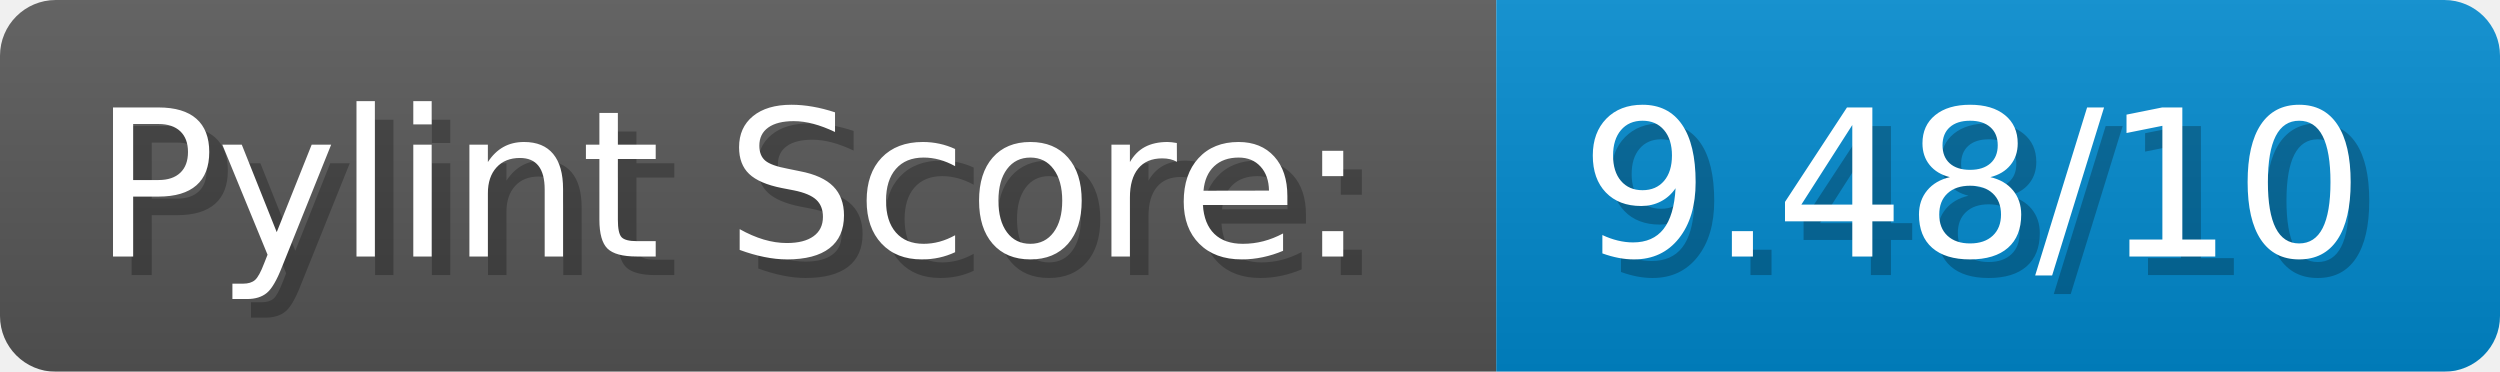
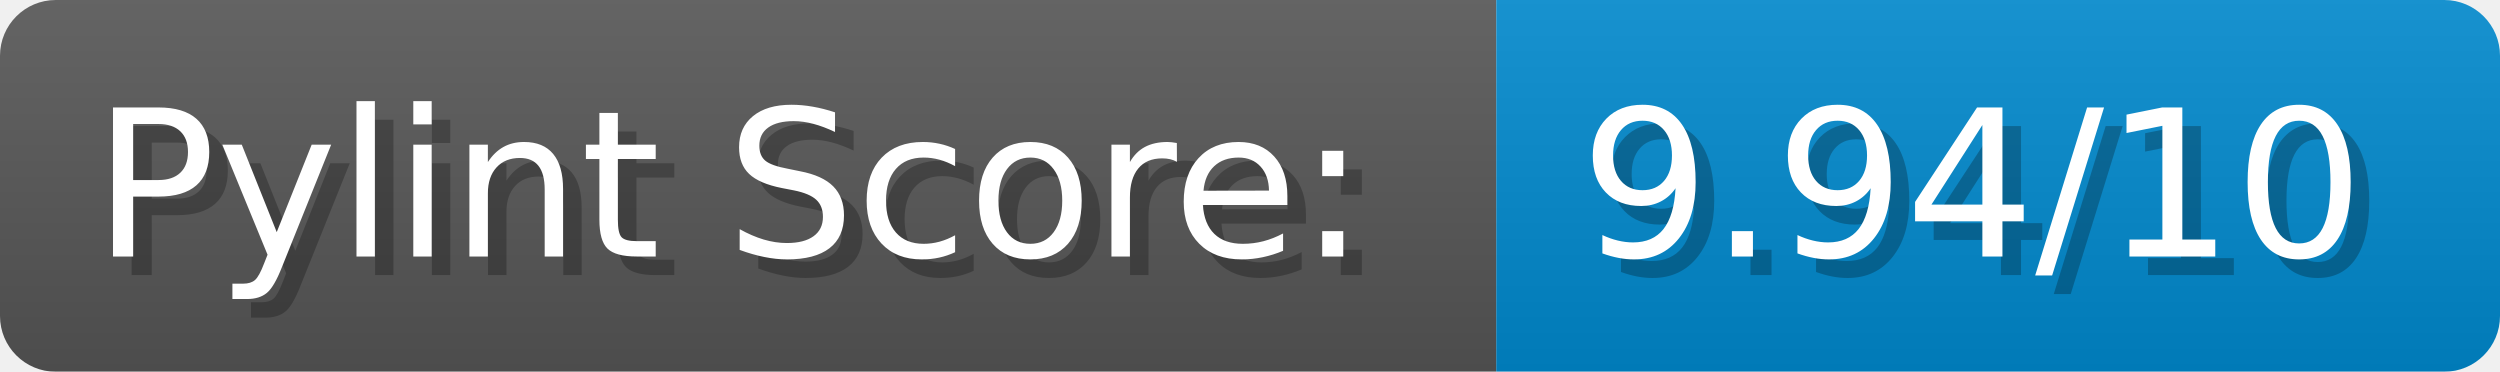
- <svg xmlns="http://www.w3.org/2000/svg" width="201.75" height="30" viewBox="0 0 1345 200" role="img" aria-label="Pylint Score:: 9.48/10">
+ <svg xmlns="http://www.w3.org/2000/svg" width="201.75" height="30" viewBox="0 0 1345 200" role="img" aria-label="Pylint Score:: 9.94/10">
  <linearGradient id="a" x2="0" y2="100%">
    <stop offset="0" stop-opacity=".1" stop-color="#EEE" />
    <stop offset="1" stop-opacity=".1" />
  </linearGradient>
  <mask id="m">
    <rect width="1345" height="200" rx="30" fill="#FFF" />
  </mask>
  <g mask="url(#m)">
    <rect width="805" height="200" fill="#555" />
    <rect width="540" height="200" fill="#08C" x="805" />
    <rect width="1345" height="200" fill="url(#a)" />
  </g>
  <g aria-hidden="true" fill="#fff" text-anchor="start" font-family="Verdana,DejaVu Sans,sans-serif" font-size="110">
    <text x="60" y="148" textLength="705" fill="#000" opacity="0.25">Pylint Score:</text>
    <text x="50" y="138" textLength="705">Pylint Score:</text>
-     <text x="860" y="148" textLength="440" fill="#000" opacity="0.25">9.48/10</text>
-     <text x="850" y="138" textLength="440">9.48/10</text>
+     <text x="860" y="148" textLength="440" fill="#000" opacity="0.25">9.94/10</text>
+     <text x="850" y="138" textLength="440">9.94/10</text>
  </g>
</svg>
